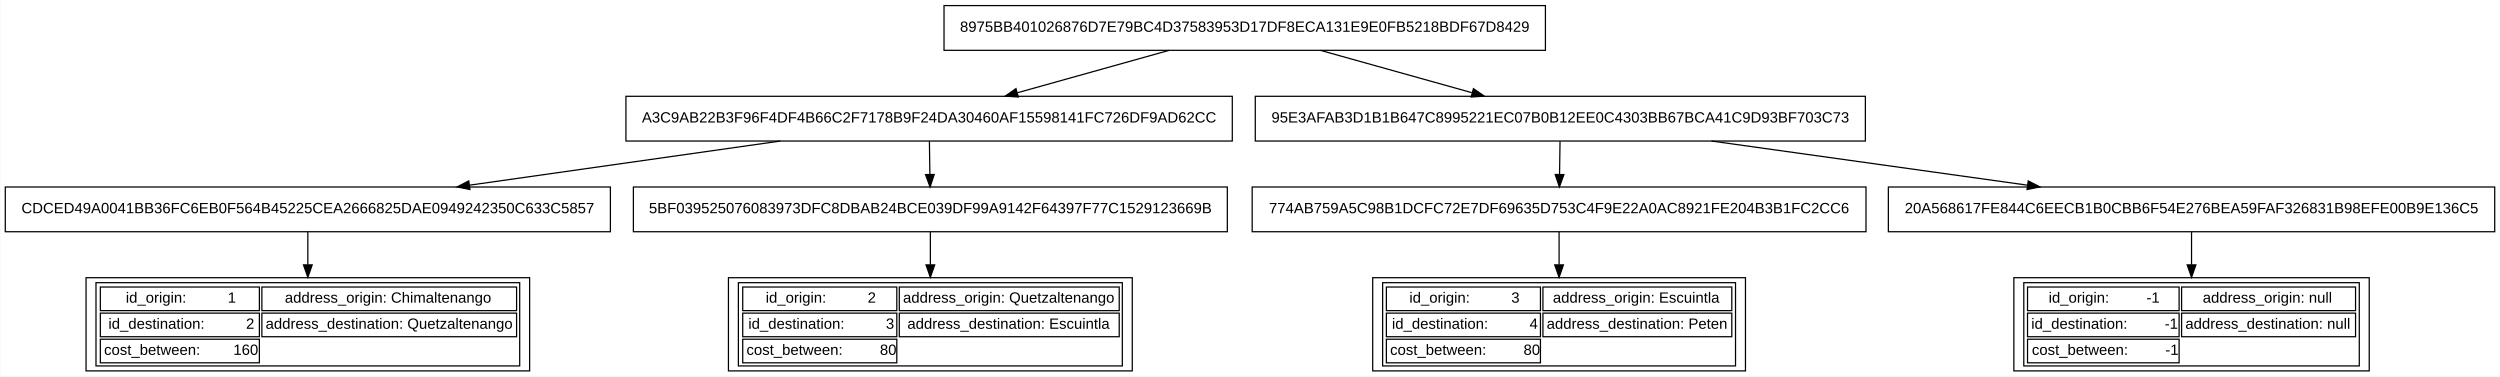
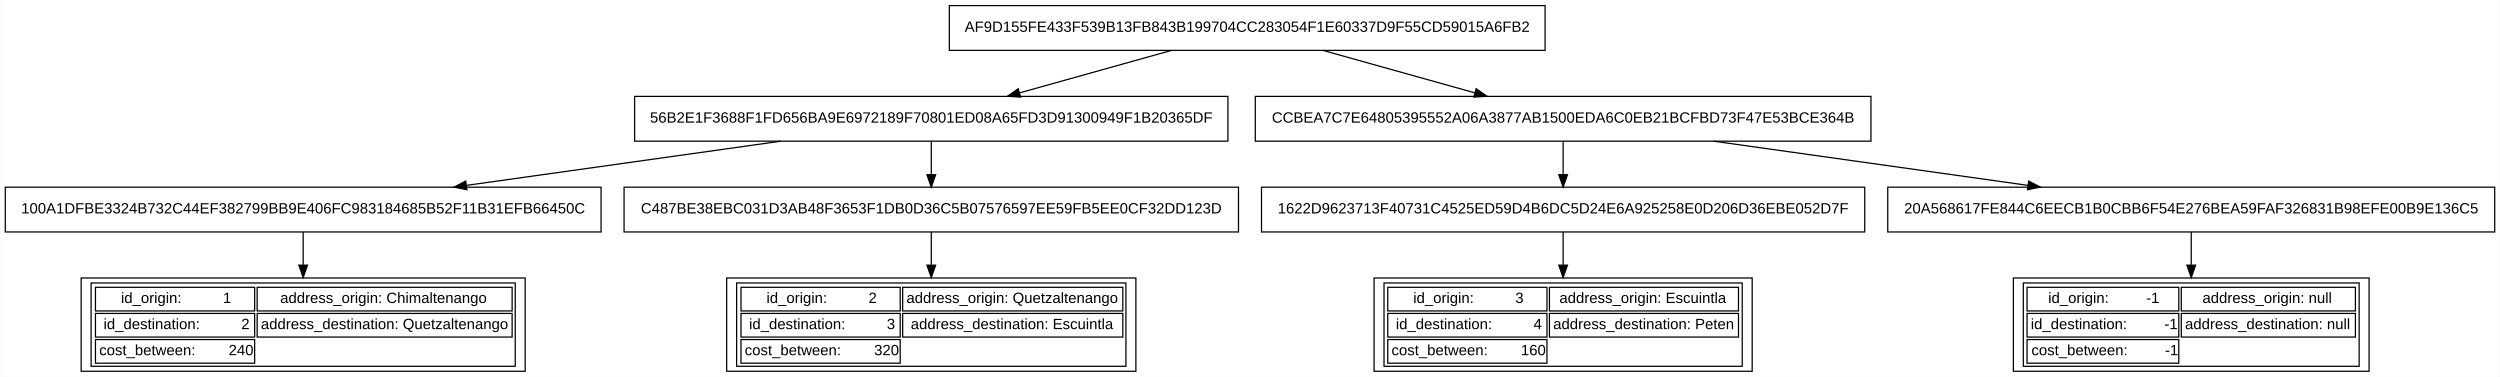
- <svg xmlns="http://www.w3.org/2000/svg" width="2012pt" height="303pt" viewBox="0.00 0.00 2011.50 303.00">
+ <svg xmlns="http://www.w3.org/2000/svg" width="2010pt" height="303pt" viewBox="0.00 0.00 2009.50 303.00">
  <g id="graph0" class="graph" transform="scale(1 1) rotate(0) translate(4 299)">
-     <polygon fill="white" stroke="transparent" points="-4,4 -4,-299 2007.5,-299 2007.5,4 -4,4" />
+     <polygon fill="white" stroke="transparent" points="-4,4 -4,-299 2005.5,-299 2005.5,4 -4,4" />
    <g id="node1" class="node">
-       <polygon fill="none" stroke="black" points="755.5,-258.5 755.5,-294.5 1239.5,-294.5 1239.5,-258.5 755.5,-258.5" />
-       <text text-anchor="middle" x="997.5" y="-273.4" font-family="Arial" font-size="12.00">8975BB401026876D7E79BC4D37583953D17DF8ECA131E9E0FB5218BDF67D8429</text>
+       <polygon fill="none" stroke="black" points="759,-258.5 759,-294.5 1238,-294.5 1238,-258.5 759,-258.5" />
+       <text text-anchor="middle" x="998.5" y="-273.4" font-family="Arial" font-size="12.00">AF9D155FE433F539B13FB843B199704CC283054F1E60337D9F55CD59015A6FB2</text>
    </g>
    <g id="node2" class="node">
-       <polygon fill="none" stroke="black" points="499.5,-185.5 499.5,-221.5 987.5,-221.5 987.5,-185.5 499.5,-185.5" />
-       <text text-anchor="middle" x="743.5" y="-200.4" font-family="Arial" font-size="12.00">A3C9AB22B3F96F4DF4B66C2F7178B9F24DA30460AF15598141FC726DF9AD62CC</text>
+       <polygon fill="none" stroke="black" points="506,-185.5 506,-221.5 983,-221.5 983,-185.5 506,-185.5" />
+       <text text-anchor="middle" x="744.5" y="-200.4" font-family="Arial" font-size="12.00">56B2E1F3688F1FD656BA9E6972189F70801ED08A65FD3D91300949F1B20365DF</text>
    </g>
    <g id="edge1" class="edge">
-       <path fill="none" stroke="black" d="M936.66,-258.49C900.02,-248.25 853.17,-235.16 814.8,-224.43" />
-       <polygon fill="black" stroke="black" points="815.3,-220.93 804.72,-221.61 813.41,-227.68 815.3,-220.93" />
+       <path fill="none" stroke="black" d="M937.66,-258.49C901.02,-248.25 854.17,-235.16 815.8,-224.43" />
+       <polygon fill="black" stroke="black" points="816.3,-220.93 805.72,-221.61 814.41,-227.68 816.3,-220.93" />
    </g>
    <g id="node3" class="node">
-       <polygon fill="none" stroke="black" points="1006,-185.5 1006,-221.5 1497,-221.5 1497,-185.5 1006,-185.5" />
-       <text text-anchor="middle" x="1251.5" y="-200.4" font-family="Arial" font-size="12.00">95E3AFAB3D1B1B647C8995221EC07B0B12EE0C4303BB67BCA41C9D93BF703C73</text>
+       <polygon fill="none" stroke="black" points="1005,-185.5 1005,-221.5 1500,-221.5 1500,-185.5 1005,-185.5" />
+       <text text-anchor="middle" x="1252.5" y="-200.4" font-family="Arial" font-size="12.00">CCBEA7C7E64805395552A06A3877AB1500EDA6C0EB21BCFBD73F47E53BCE364B</text>
    </g>
    <g id="edge2" class="edge">
-       <path fill="none" stroke="black" d="M1058.34,-258.49C1094.98,-248.25 1141.83,-235.16 1180.2,-224.43" />
-       <polygon fill="black" stroke="black" points="1181.59,-227.68 1190.28,-221.61 1179.7,-220.93 1181.59,-227.68" />
+       <path fill="none" stroke="black" d="M1059.34,-258.49C1095.98,-248.25 1142.83,-235.16 1181.2,-224.43" />
+       <polygon fill="black" stroke="black" points="1182.59,-227.68 1191.28,-221.61 1180.7,-220.93 1182.59,-227.68" />
    </g>
    <g id="node4" class="node">
-       <polygon fill="none" stroke="black" points="0,-112.5 0,-148.5 487,-148.5 487,-112.5 0,-112.5" />
-       <text text-anchor="middle" x="243.5" y="-127.4" font-family="Arial" font-size="12.00">CDCED49A0041BB36FC6EB0F564B45225CEA2666825DAE0949242350C633C5857</text>
+       <polygon fill="none" stroke="black" points="0,-112.5 0,-148.5 479,-148.5 479,-112.5 0,-112.5" />
+       <text text-anchor="middle" x="239.5" y="-127.4" font-family="Arial" font-size="12.00">100A1DFBE3324B732C44EF382799BB9E406FC983184685B52F11B31EFB66450C</text>
    </g>
    <g id="edge3" class="edge">
-       <path fill="none" stroke="black" d="M623.74,-185.49C548.39,-174.79 451.15,-160.99 373.87,-150.01" />
-       <polygon fill="black" stroke="black" points="373.98,-146.49 363.58,-148.55 372.99,-153.42 373.98,-146.49" />
+       <path fill="none" stroke="black" d="M623.54,-185.49C547.29,-174.77 448.83,-160.93 370.7,-149.95" />
+       <polygon fill="black" stroke="black" points="371.17,-146.48 360.79,-148.55 370.2,-153.41 371.17,-146.48" />
    </g>
    <g id="node5" class="node">
-       <polygon fill="none" stroke="black" points="505.5,-112.5 505.5,-148.5 983.5,-148.5 983.5,-112.5 505.5,-112.5" />
-       <text text-anchor="middle" x="744.5" y="-127.4" font-family="Arial" font-size="12.00">5BF039525076083973DFC8DBAB24BCE039DF99A9142F64397F77C1529123669B</text>
+       <polygon fill="none" stroke="black" points="497.5,-112.5 497.5,-148.5 991.5,-148.5 991.5,-112.5 497.5,-112.5" />
+       <text text-anchor="middle" x="744.5" y="-127.4" font-family="Arial" font-size="12.00">C487BE38EBC031D3AB48F3653F1DB0D36C5B07576597EE59FB5EE0CF32DD123D</text>
    </g>
    <g id="edge4" class="edge">
-       <path fill="none" stroke="black" d="M743.74,-185.31C743.86,-177.29 743.99,-167.55 744.12,-158.57" />
-       <polygon fill="black" stroke="black" points="747.62,-158.58 744.26,-148.53 740.62,-158.48 747.62,-158.58" />
+       <path fill="none" stroke="black" d="M744.5,-185.31C744.5,-177.29 744.5,-167.55 744.5,-158.57" />
+       <polygon fill="black" stroke="black" points="748,-158.53 744.5,-148.53 741,-158.53 748,-158.53" />
    </g>
    <g id="node8" class="node">
-       <polygon fill="none" stroke="black" points="1003.5,-112.5 1003.5,-148.5 1497.5,-148.5 1497.5,-112.5 1003.5,-112.5" />
-       <text text-anchor="middle" x="1250.5" y="-127.4" font-family="Arial" font-size="12.00">774AB759A5C98B1DCFC72E7DF69635D753C4F9E22A0AC8921FE204B3B1FC2CC6</text>
+       <polygon fill="none" stroke="black" points="1010,-112.5 1010,-148.5 1495,-148.5 1495,-112.5 1010,-112.5" />
+       <text text-anchor="middle" x="1252.5" y="-127.4" font-family="Arial" font-size="12.00">1622D9623713F40731C4525ED59D4B6DC5D24E6A925258E0D206D36EBE052D7F</text>
    </g>
    <g id="edge7" class="edge">
-       <path fill="none" stroke="black" d="M1251.26,-185.31C1251.14,-177.29 1251.01,-167.55 1250.88,-158.57" />
-       <polygon fill="black" stroke="black" points="1254.38,-158.48 1250.74,-148.53 1247.38,-158.58 1254.38,-158.48" />
+       <path fill="none" stroke="black" d="M1252.5,-185.31C1252.5,-177.29 1252.5,-167.55 1252.5,-158.57" />
+       <polygon fill="black" stroke="black" points="1256,-158.53 1252.5,-148.53 1249,-158.53 1256,-158.53" />
    </g>
    <g id="node9" class="node">
-       <polygon fill="none" stroke="black" points="1515.5,-112.5 1515.5,-148.5 2003.5,-148.5 2003.5,-112.5 1515.5,-112.5" />
-       <text text-anchor="middle" x="1759.5" y="-127.4" font-family="Arial" font-size="12.00">20A568617FE844C6EECB1B0CBB6F54E276BEA59FAF326831B98EFE00B9E136C5</text>
+       <polygon fill="none" stroke="black" points="1513.5,-112.5 1513.5,-148.5 2001.5,-148.5 2001.5,-112.5 1513.5,-112.5" />
+       <text text-anchor="middle" x="1757.5" y="-127.4" font-family="Arial" font-size="12.00">20A568617FE844C6EECB1B0CBB6F54E276BEA59FAF326831B98EFE00B9E136C5</text>
    </g>
    <g id="edge8" class="edge">
-       <path fill="none" stroke="black" d="M1373.18,-185.49C1449.88,-174.77 1548.93,-160.93 1627.53,-149.95" />
-       <polygon fill="black" stroke="black" points="1628.08,-153.4 1637.49,-148.55 1627.11,-146.47 1628.08,-153.4" />
+       <path fill="none" stroke="black" d="M1373.46,-185.49C1449.71,-174.77 1548.17,-160.93 1626.3,-149.95" />
+       <polygon fill="black" stroke="black" points="1626.8,-153.41 1636.21,-148.55 1625.83,-146.48 1626.8,-153.41" />
    </g>
    <g id="node6" class="node">
-       <polygon fill="none" stroke="black" points="65,-0.5 65,-75.5 422,-75.5 422,-0.5 65,-0.5" />
-       <polygon fill="none" stroke="black" points="76.5,-49 76.5,-68 204.5,-68 204.5,-49 76.5,-49" />
-       <text text-anchor="start" x="97" y="-55.4" font-family="Arial" font-size="12.00">id_origin:          1</text>
-       <polygon fill="none" stroke="black" points="206.5,-49 206.5,-68 411.5,-68 411.5,-49 206.5,-49" />
-       <text text-anchor="start" x="225" y="-55.4" font-family="Arial" font-size="12.00">address_origin: Chimaltenango</text>
-       <polygon fill="none" stroke="black" points="76.5,-28 76.5,-47 204.5,-47 204.5,-28 76.5,-28" />
-       <text text-anchor="start" x="83" y="-34.4" font-family="Arial" font-size="12.00">id_destination:          2</text>
-       <polygon fill="none" stroke="black" points="206.5,-28 206.5,-47 411.5,-47 411.5,-28 206.5,-28" />
-       <text text-anchor="start" x="209.5" y="-34.4" font-family="Arial" font-size="12.00">address_destination: Quetzaltenango</text>
-       <polygon fill="none" stroke="black" points="76.5,-7 76.5,-26 204.5,-26 204.5,-7 76.5,-7" />
-       <text text-anchor="start" x="79.5" y="-13.4" font-family="Arial" font-size="12.00">cost_between:        160</text>
-       <polygon fill="none" stroke="black" points="73,-4.5 73,-71.5 414,-71.5 414,-4.5 73,-4.5" />
+       <polygon fill="none" stroke="black" points="61,-0.5 61,-75.5 418,-75.5 418,-0.5 61,-0.5" />
+       <polygon fill="none" stroke="black" points="72.5,-49 72.5,-68 200.5,-68 200.5,-49 72.5,-49" />
+       <text text-anchor="start" x="93" y="-55.4" font-family="Arial" font-size="12.00">id_origin:          1</text>
+       <polygon fill="none" stroke="black" points="202.5,-49 202.5,-68 407.5,-68 407.5,-49 202.5,-49" />
+       <text text-anchor="start" x="221" y="-55.4" font-family="Arial" font-size="12.00">address_origin: Chimaltenango</text>
+       <polygon fill="none" stroke="black" points="72.5,-28 72.5,-47 200.5,-47 200.5,-28 72.5,-28" />
+       <text text-anchor="start" x="79" y="-34.4" font-family="Arial" font-size="12.00">id_destination:          2</text>
+       <polygon fill="none" stroke="black" points="202.5,-28 202.5,-47 407.5,-47 407.5,-28 202.5,-28" />
+       <text text-anchor="start" x="205.5" y="-34.4" font-family="Arial" font-size="12.00">address_destination: Quetzaltenango</text>
+       <polygon fill="none" stroke="black" points="72.5,-7 72.5,-26 200.5,-26 200.5,-7 72.5,-7" />
+       <text text-anchor="start" x="75.5" y="-13.4" font-family="Arial" font-size="12.00">cost_between:        240</text>
+       <polygon fill="none" stroke="black" points="69,-4.5 69,-71.5 410,-71.5 410,-4.5 69,-4.5" />
    </g>
    <g id="edge5" class="edge">
-       <path fill="none" stroke="black" d="M243.5,-112.48C243.5,-104.88 243.5,-95.52 243.5,-86.05" />
-       <polygon fill="black" stroke="black" points="247,-85.82 243.5,-75.82 240,-85.82 247,-85.82" />
+       <path fill="none" stroke="black" d="M239.5,-112.48C239.5,-104.88 239.5,-95.52 239.5,-86.05" />
+       <polygon fill="black" stroke="black" points="243,-85.82 239.5,-75.82 236,-85.82 243,-85.82" />
    </g>
    <g id="node7" class="node">
-       <polygon fill="none" stroke="black" points="582,-0.5 582,-75.5 907,-75.5 907,-0.5 582,-0.5" />
-       <polygon fill="none" stroke="black" points="593.5,-49 593.5,-68 717.5,-68 717.5,-49 593.5,-49" />
+       <polygon fill="none" stroke="black" points="580,-0.5 580,-75.5 909,-75.5 909,-0.5 580,-0.5" />
+       <polygon fill="none" stroke="black" points="591.5,-49 591.5,-68 719.5,-68 719.5,-49 591.5,-49" />
      <text text-anchor="start" x="612" y="-55.4" font-family="Arial" font-size="12.00">id_origin:          2</text>
-       <polygon fill="none" stroke="black" points="719.5,-49 719.5,-68 896.5,-68 896.5,-49 719.5,-49" />
-       <text text-anchor="start" x="722.5" y="-55.4" font-family="Arial" font-size="12.00">address_origin: Quetzaltenango</text>
-       <polygon fill="none" stroke="black" points="593.5,-28 593.5,-47 717.5,-47 717.5,-28 593.5,-28" />
+       <polygon fill="none" stroke="black" points="721.5,-49 721.5,-68 898.5,-68 898.5,-49 721.5,-49" />
+       <text text-anchor="start" x="724.5" y="-55.4" font-family="Arial" font-size="12.00">address_origin: Quetzaltenango</text>
+       <polygon fill="none" stroke="black" points="591.5,-28 591.5,-47 719.5,-47 719.5,-28 591.5,-28" />
      <text text-anchor="start" x="598" y="-34.4" font-family="Arial" font-size="12.00">id_destination:          3</text>
-       <polygon fill="none" stroke="black" points="719.5,-28 719.5,-47 896.5,-47 896.5,-28 719.5,-28" />
-       <text text-anchor="start" x="726" y="-34.4" font-family="Arial" font-size="12.00">address_destination: Escuintla</text>
-       <polygon fill="none" stroke="black" points="593.5,-7 593.5,-26 717.5,-26 717.5,-7 593.5,-7" />
-       <text text-anchor="start" x="596.5" y="-13.4" font-family="Arial" font-size="12.00">cost_between:         80</text>
-       <polygon fill="none" stroke="black" points="590,-4.5 590,-71.5 899,-71.5 899,-4.5 590,-4.5" />
+       <polygon fill="none" stroke="black" points="721.5,-28 721.5,-47 898.5,-47 898.5,-28 721.5,-28" />
+       <text text-anchor="start" x="728" y="-34.4" font-family="Arial" font-size="12.00">address_destination: Escuintla</text>
+       <polygon fill="none" stroke="black" points="591.5,-7 591.5,-26 719.5,-26 719.5,-7 591.5,-7" />
+       <text text-anchor="start" x="594.5" y="-13.4" font-family="Arial" font-size="12.00">cost_between:        320</text>
+       <polygon fill="none" stroke="black" points="588,-4.5 588,-71.5 901,-71.5 901,-4.5 588,-4.5" />
    </g>
    <g id="edge6" class="edge">
      <path fill="none" stroke="black" d="M744.5,-112.48C744.5,-104.88 744.5,-95.52 744.5,-86.05" />
      <polygon fill="black" stroke="black" points="748,-85.82 744.5,-75.82 741,-85.82 748,-85.82" />
    </g>
    <g id="node10" class="node">
-       <polygon fill="none" stroke="black" points="1100.5,-0.5 1100.5,-75.5 1400.5,-75.5 1400.5,-0.5 1100.5,-0.5" />
-       <polygon fill="none" stroke="black" points="1111.5,-49 1111.5,-68 1235.5,-68 1235.5,-49 1111.5,-49" />
-       <text text-anchor="start" x="1130" y="-55.4" font-family="Arial" font-size="12.00">id_origin:          3</text>
-       <polygon fill="none" stroke="black" points="1237.5,-49 1237.5,-68 1389.5,-68 1389.5,-49 1237.5,-49" />
-       <text text-anchor="start" x="1245.5" y="-55.4" font-family="Arial" font-size="12.00">address_origin: Escuintla</text>
-       <polygon fill="none" stroke="black" points="1111.5,-28 1111.5,-47 1235.5,-47 1235.5,-28 1111.5,-28" />
-       <text text-anchor="start" x="1116" y="-34.4" font-family="Arial" font-size="12.00">id_destination:          4</text>
-       <polygon fill="none" stroke="black" points="1237.5,-28 1237.5,-47 1389.5,-47 1389.5,-28 1237.5,-28" />
-       <text text-anchor="start" x="1240.5" y="-34.4" font-family="Arial" font-size="12.00">address_destination: Peten</text>
-       <polygon fill="none" stroke="black" points="1111.5,-7 1111.5,-26 1235.5,-26 1235.5,-7 1111.5,-7" />
-       <text text-anchor="start" x="1114.5" y="-13.4" font-family="Arial" font-size="12.00">cost_between:         80</text>
-       <polygon fill="none" stroke="black" points="1108.5,-4.5 1108.5,-71.5 1392.5,-71.5 1392.5,-4.5 1108.5,-4.5" />
+       <polygon fill="none" stroke="black" points="1100.5,-0.5 1100.5,-75.5 1404.5,-75.5 1404.5,-0.5 1100.5,-0.5" />
+       <polygon fill="none" stroke="black" points="1111.5,-49 1111.5,-68 1239.5,-68 1239.5,-49 1111.5,-49" />
+       <text text-anchor="start" x="1132" y="-55.4" font-family="Arial" font-size="12.00">id_origin:          3</text>
+       <polygon fill="none" stroke="black" points="1241.5,-49 1241.5,-68 1393.5,-68 1393.5,-49 1241.5,-49" />
+       <text text-anchor="start" x="1249.5" y="-55.4" font-family="Arial" font-size="12.00">address_origin: Escuintla</text>
+       <polygon fill="none" stroke="black" points="1111.5,-28 1111.5,-47 1239.5,-47 1239.5,-28 1111.5,-28" />
+       <text text-anchor="start" x="1118" y="-34.4" font-family="Arial" font-size="12.00">id_destination:          4</text>
+       <polygon fill="none" stroke="black" points="1241.5,-28 1241.5,-47 1393.5,-47 1393.5,-28 1241.5,-28" />
+       <text text-anchor="start" x="1244.5" y="-34.4" font-family="Arial" font-size="12.00">address_destination: Peten</text>
+       <polygon fill="none" stroke="black" points="1111.5,-7 1111.5,-26 1239.5,-26 1239.5,-7 1111.5,-7" />
+       <text text-anchor="start" x="1114.5" y="-13.4" font-family="Arial" font-size="12.00">cost_between:        160</text>
+       <polygon fill="none" stroke="black" points="1108.5,-4.5 1108.5,-71.5 1396.5,-71.5 1396.5,-4.5 1108.5,-4.5" />
    </g>
    <g id="edge9" class="edge">
-       <path fill="none" stroke="black" d="M1250.5,-112.48C1250.5,-104.88 1250.5,-95.52 1250.5,-86.05" />
-       <polygon fill="black" stroke="black" points="1254,-85.82 1250.5,-75.82 1247,-85.82 1254,-85.82" />
+       <path fill="none" stroke="black" d="M1252.5,-112.48C1252.5,-104.88 1252.5,-95.52 1252.5,-86.05" />
+       <polygon fill="black" stroke="black" points="1256,-85.82 1252.5,-75.82 1249,-85.82 1256,-85.82" />
    </g>
    <g id="node11" class="node">
-       <polygon fill="none" stroke="black" points="1616.5,-0.5 1616.5,-75.5 1902.5,-75.5 1902.5,-0.5 1616.5,-0.5" />
-       <polygon fill="none" stroke="black" points="1627.5,-49 1627.5,-68 1749.5,-68 1749.5,-49 1627.5,-49" />
-       <text text-anchor="start" x="1644.5" y="-55.4" font-family="Arial" font-size="12.00">id_origin:         -1</text>
-       <polygon fill="none" stroke="black" points="1751.5,-49 1751.5,-68 1891.5,-68 1891.5,-49 1751.5,-49" />
-       <text text-anchor="start" x="1768.5" y="-55.4" font-family="Arial" font-size="12.00">address_origin: null</text>
-       <polygon fill="none" stroke="black" points="1627.5,-28 1627.5,-47 1749.5,-47 1749.5,-28 1627.5,-28" />
-       <text text-anchor="start" x="1630.5" y="-34.4" font-family="Arial" font-size="12.00">id_destination:         -1</text>
-       <polygon fill="none" stroke="black" points="1751.5,-28 1751.5,-47 1891.5,-47 1891.5,-28 1751.5,-28" />
-       <text text-anchor="start" x="1754.5" y="-34.4" font-family="Arial" font-size="12.00">address_destination: null</text>
-       <polygon fill="none" stroke="black" points="1627.5,-7 1627.5,-26 1749.5,-26 1749.5,-7 1627.5,-7" />
-       <text text-anchor="start" x="1631" y="-13.4" font-family="Arial" font-size="12.00">cost_between:         -1</text>
-       <polygon fill="none" stroke="black" points="1624.5,-4.5 1624.5,-71.5 1894.5,-71.5 1894.5,-4.5 1624.5,-4.5" />
+       <polygon fill="none" stroke="black" points="1614.5,-0.5 1614.5,-75.5 1900.5,-75.5 1900.5,-0.5 1614.5,-0.5" />
+       <polygon fill="none" stroke="black" points="1625.5,-49 1625.5,-68 1747.5,-68 1747.5,-49 1625.5,-49" />
+       <text text-anchor="start" x="1642.5" y="-55.4" font-family="Arial" font-size="12.00">id_origin:         -1</text>
+       <polygon fill="none" stroke="black" points="1749.5,-49 1749.5,-68 1889.5,-68 1889.5,-49 1749.5,-49" />
+       <text text-anchor="start" x="1766.5" y="-55.4" font-family="Arial" font-size="12.00">address_origin: null</text>
+       <polygon fill="none" stroke="black" points="1625.5,-28 1625.5,-47 1747.5,-47 1747.5,-28 1625.5,-28" />
+       <text text-anchor="start" x="1628.5" y="-34.4" font-family="Arial" font-size="12.00">id_destination:         -1</text>
+       <polygon fill="none" stroke="black" points="1749.5,-28 1749.5,-47 1889.5,-47 1889.5,-28 1749.5,-28" />
+       <text text-anchor="start" x="1752.5" y="-34.4" font-family="Arial" font-size="12.00">address_destination: null</text>
+       <polygon fill="none" stroke="black" points="1625.5,-7 1625.5,-26 1747.5,-26 1747.5,-7 1625.5,-7" />
+       <text text-anchor="start" x="1629" y="-13.4" font-family="Arial" font-size="12.00">cost_between:         -1</text>
+       <polygon fill="none" stroke="black" points="1622.5,-4.5 1622.5,-71.5 1892.5,-71.5 1892.5,-4.5 1622.5,-4.5" />
    </g>
    <g id="edge10" class="edge">
-       <path fill="none" stroke="black" d="M1759.5,-112.48C1759.5,-104.88 1759.5,-95.52 1759.5,-86.05" />
-       <polygon fill="black" stroke="black" points="1763,-85.82 1759.5,-75.82 1756,-85.82 1763,-85.82" />
+       <path fill="none" stroke="black" d="M1757.5,-112.48C1757.5,-104.88 1757.5,-95.52 1757.5,-86.05" />
+       <polygon fill="black" stroke="black" points="1761,-85.82 1757.5,-75.82 1754,-85.82 1761,-85.82" />
    </g>
  </g>
</svg>
